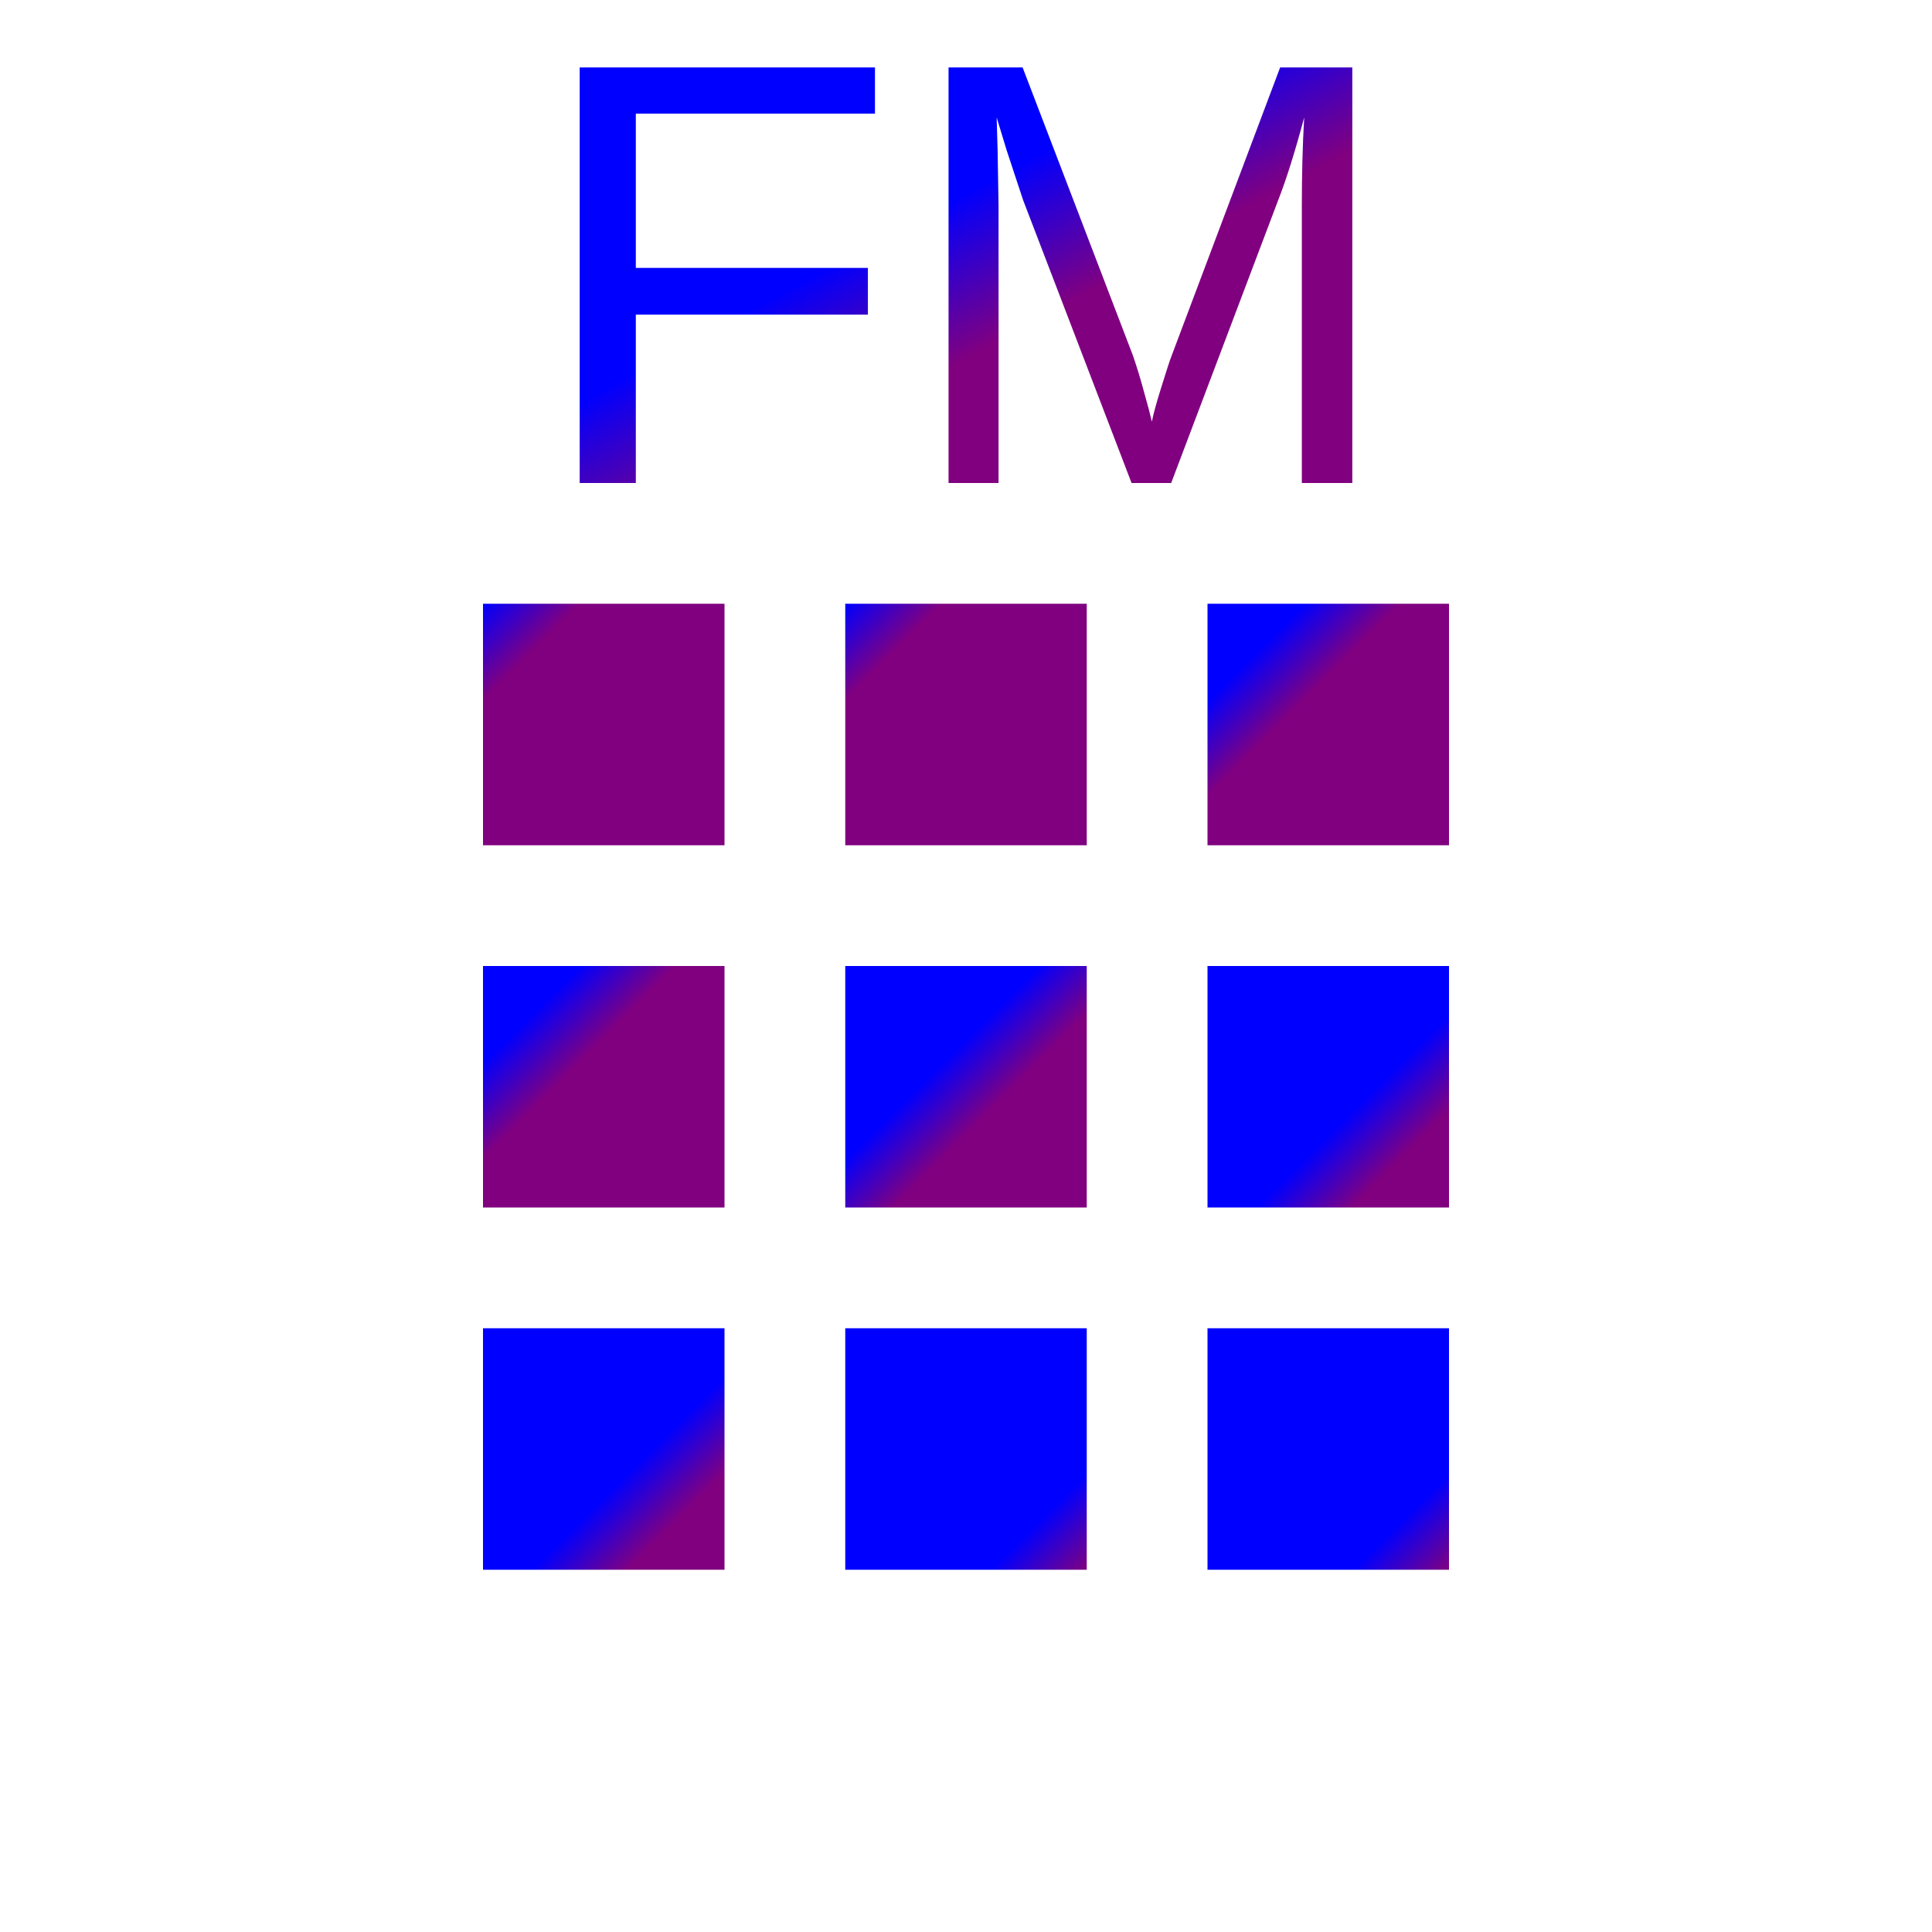
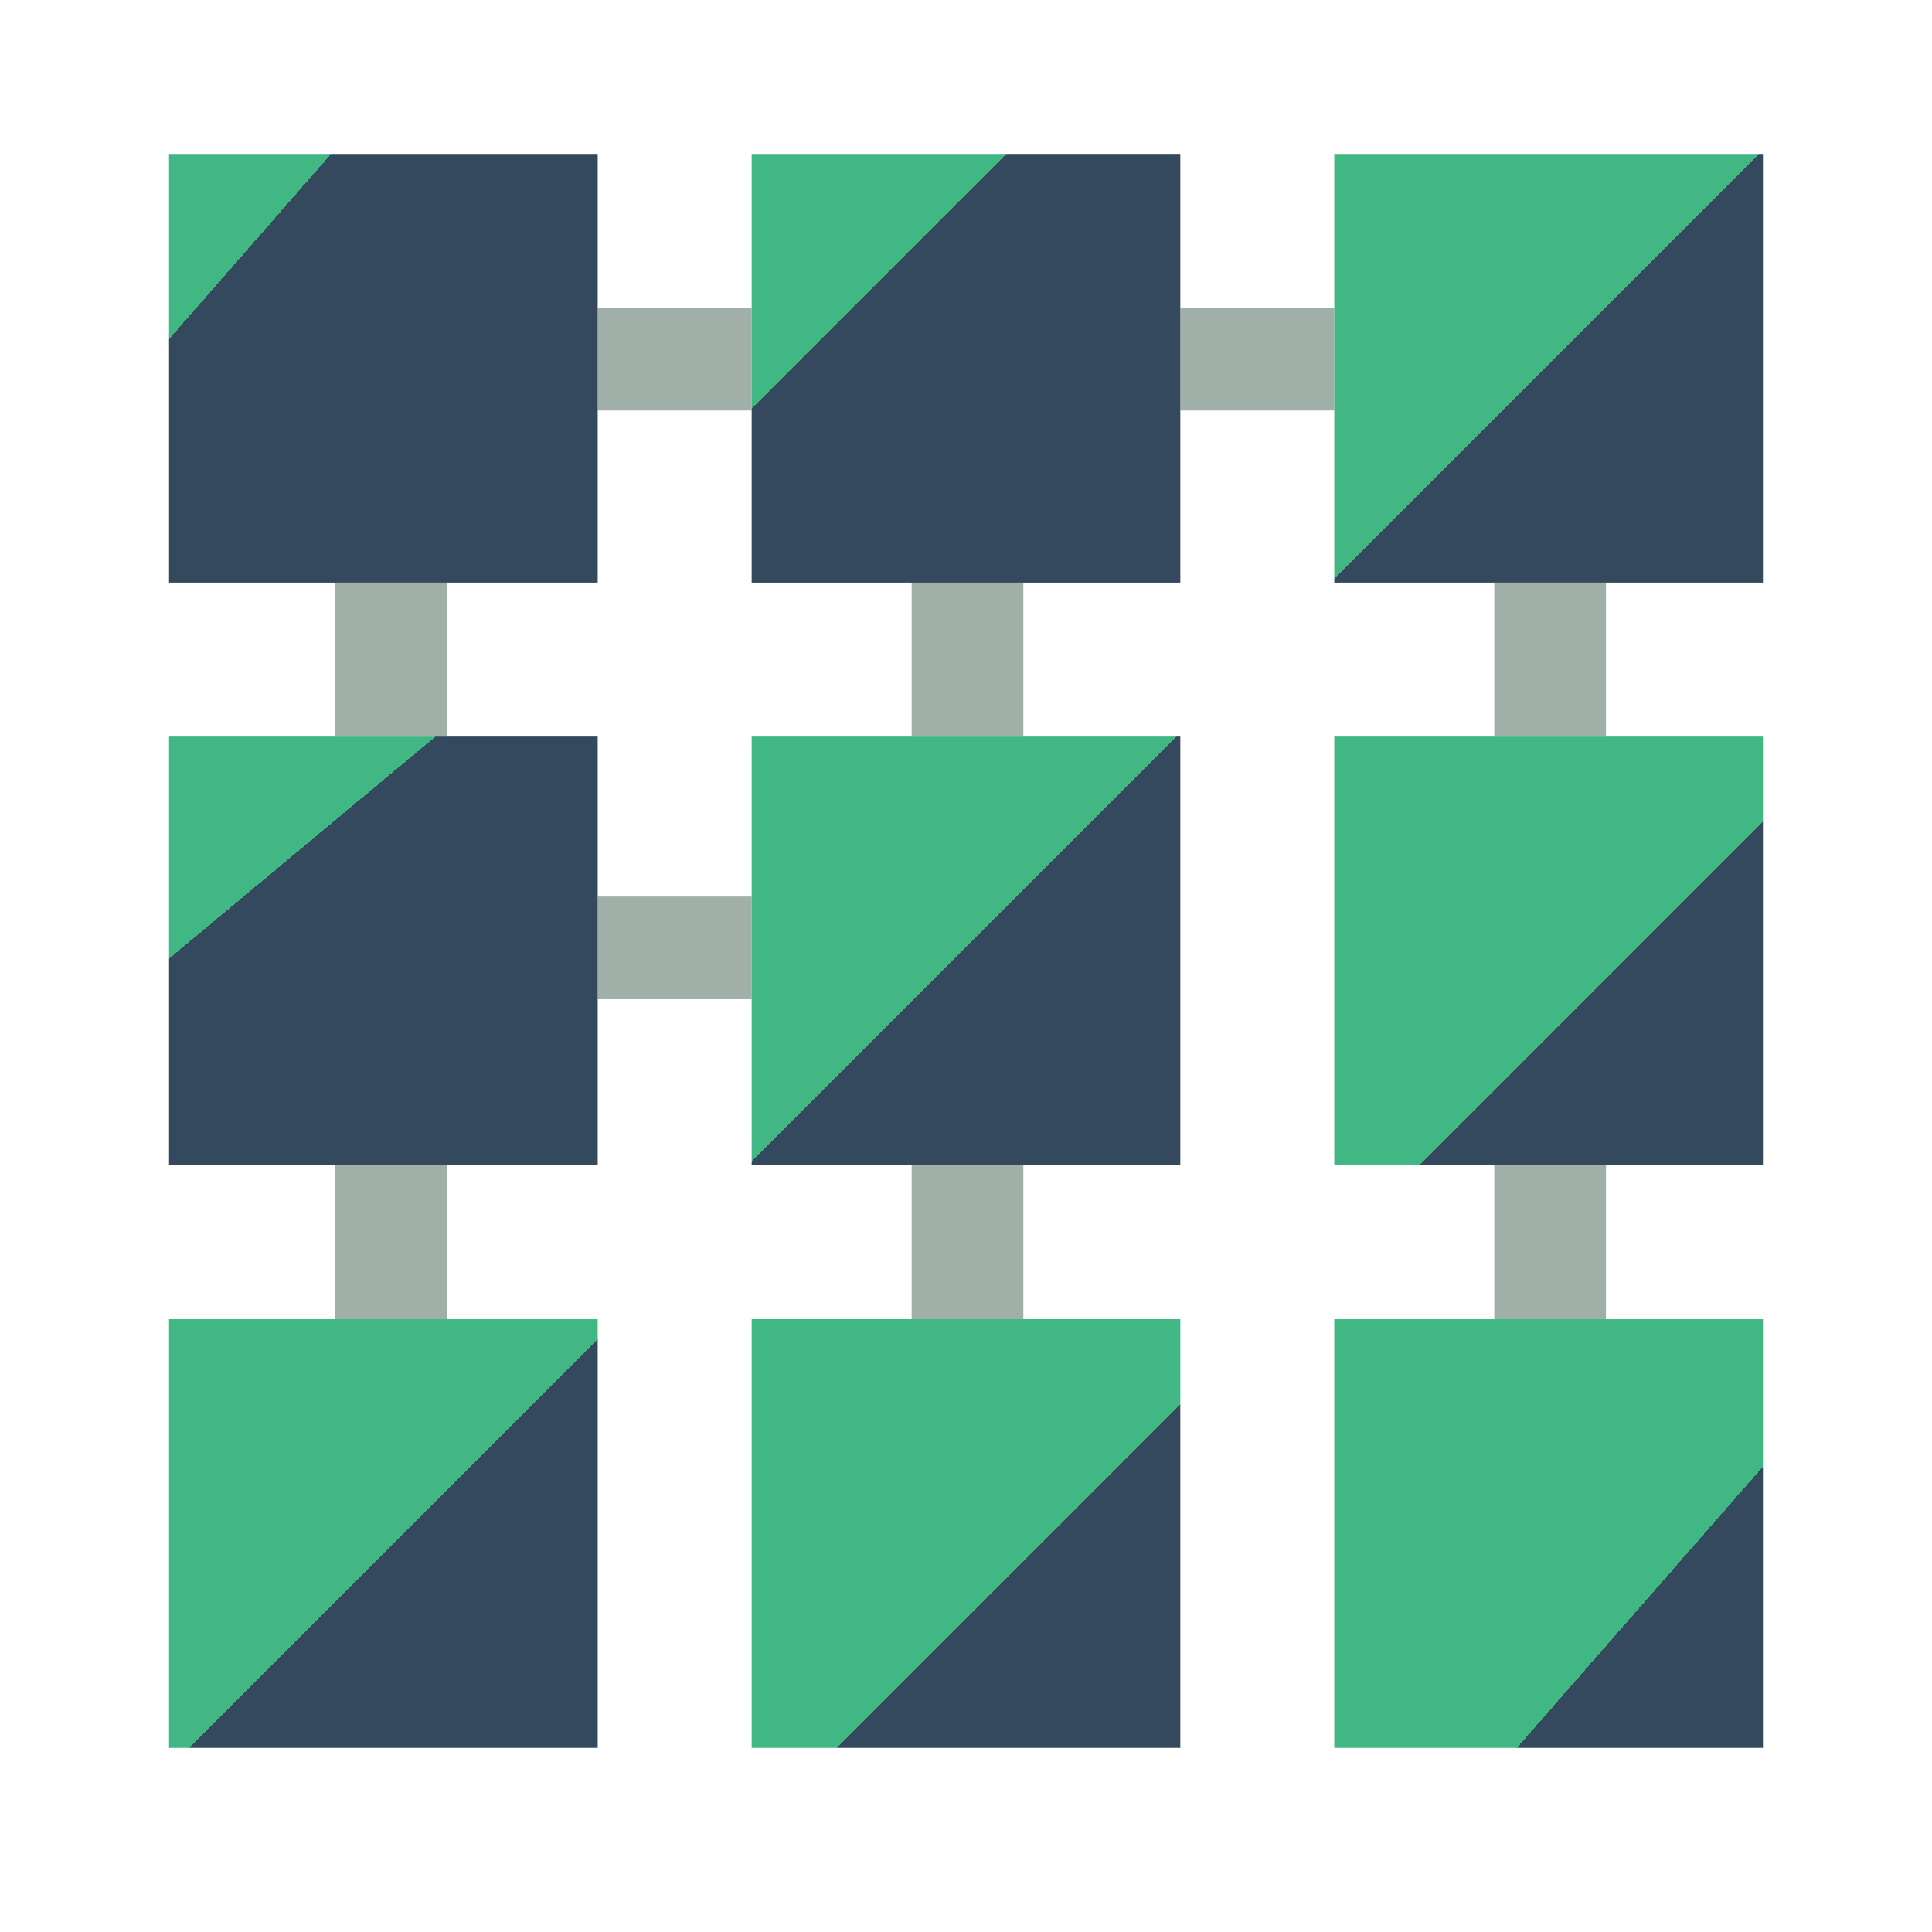
- <svg xmlns="http://www.w3.org/2000/svg" viewBox="0 0 64 64" width="64" height="64">
+ <svg xmlns="http://www.w3.org/2000/svg" xmlns:xlink="http://www.w3.org/1999/xlink" version="1.1" viewBox="0 0 64 64">
  <defs>
-     <linearGradient id="gradient1" x1="0%" y1="0%" x2="20%" y2="20%">
-       <stop offset="0%" style="stop-color:#0000FF;" />
-       <stop offset="100%" style="stop-color:#800080;" />
+     <style>
+       .cls-1 {
+         fill: url(#Dégradé_sans_nom_68-6);
+       }
+ 
+       .cls-2 {
+         fill: url(#Dégradé_sans_nom_68);
+       }
+ 
+       .cls-3 {
+         fill: url(#Dégradé_sans_nom_68-2);
+       }
+ 
+       .cls-4 {
+         fill: #a1afa9;
+       }
+ 
+       .cls-5 {
+         fill: url(#Dégradé_sans_nom_68-3);
+       }
+ 
+       .cls-6 {
+         fill: url(#Dégradé_sans_nom_68-4);
+       }
+ 
+       .cls-7 {
+         fill: url(#Dégradé_sans_nom_68-5);
+       }
+ 
+       .cls-8 {
+         fill: url(#Dégradé_sans_nom_74);
+       }
+ 
+       .cls-9 {
+         fill: url(#Dégradé_sans_nom_74-2);
+       }
+ 
+       .cls-10 {
+         fill: url(#Dégradé_sans_nom_74-3);
+       }
+     </style>
+     <linearGradient id="Dégradé_sans_nom_68" data-name="Dégradé sans nom 68" x1="-465.1" y1="95.4" x2="-464.3" y2="96.1" gradientTransform="translate(3726 -758) scale(8)" gradientUnits="userSpaceOnUse">
+       <stop offset=".5" stop-color="#41b883" />
+       <stop offset=".5" stop-color="#34495e" />
    </linearGradient>
-     <linearGradient id="gradient2" x1="20%" y1="20%" x2="40%" y2="40%">
-       <stop offset="0%" style="stop-color:#0000FF;" />
-       <stop offset="100%" style="stop-color:#800080;" />
+     <linearGradient id="Dégradé_sans_nom_68-2" data-name="Dégradé sans nom 68" x1="-463.9" y1="95.6" x2="-463.3" y2="96.2" gradientTransform="translate(3738 -758) scale(8)" xlink:href="#Dégradé_sans_nom_68" />
+     <linearGradient id="Dégradé_sans_nom_68-3" data-name="Dégradé sans nom 68" x1="-464.8" y1="96.5" x2="-464.3" y2="97.1" gradientTransform="translate(3726 -746) scale(8)" xlink:href="#Dégradé_sans_nom_68" />
+     <linearGradient id="Dégradé_sans_nom_74" data-name="Dégradé sans nom 74" x1="-462.9" y1="95.7" x2="-462.1" y2="96.5" gradientTransform="translate(3750 -758) scale(8)" gradientUnits="userSpaceOnUse">
+       <stop offset=".7" stop-color="#41b883" />
+       <stop offset=".7" stop-color="#34495e" />
    </linearGradient>
-     <linearGradient id="gradient3" x1="40%" y1="40%" x2="60%" y2="60%">
-       <stop offset="0%" style="stop-color:#0000FF;" />
-       <stop offset="100%" style="stop-color:#800080;" />
-     </linearGradient>
-     <linearGradient id="gradient4" x1="60%" y1="60%" x2="80%" y2="80%">
-       <stop offset="0%" style="stop-color:#0000FF;" />
-       <stop offset="100%" style="stop-color:#800080;" />
-     </linearGradient>
-     <linearGradient id="gradient5" x1="80%" y1="80%" x2="100%" y2="100%">
-       <stop offset="0%" style="stop-color:#0000FF;" />
-       <stop offset="100%" style="stop-color:#800080;" />
-     </linearGradient>
+     <linearGradient id="Dégradé_sans_nom_74-2" data-name="Dégradé sans nom 74" x1="-463.8" y1="96.6" x2="-463" y2="97.4" gradientTransform="translate(3738 -746) scale(8)" xlink:href="#Dégradé_sans_nom_74" />
+     <linearGradient id="Dégradé_sans_nom_74-3" data-name="Dégradé sans nom 74" x1="-464.7" y1="97.6" x2="-463.9" y2="98.4" gradientTransform="translate(3726 -734) scale(8)" xlink:href="#Dégradé_sans_nom_74" />
+     <linearGradient id="Dégradé_sans_nom_68-4" data-name="Dégradé sans nom 68" x1="-462.5" y1="97" x2="-461.8" y2="97.7" gradientTransform="translate(3750 -746) scale(8)" xlink:href="#Dégradé_sans_nom_68" />
+     <linearGradient id="Dégradé_sans_nom_68-5" data-name="Dégradé sans nom 68" x1="-463.4" y1="97.9" x2="-462.7" y2="98.6" gradientTransform="translate(3738 -734) scale(8)" xlink:href="#Dégradé_sans_nom_68" />
+     <linearGradient id="Dégradé_sans_nom_68-6" data-name="Dégradé sans nom 68" x1="-462.4" y1="98.1" x2="-461.6" y2="98.8" gradientTransform="translate(3750 -734) scale(8)" xlink:href="#Dégradé_sans_nom_68" />
  </defs>
-   <g fill="url(#gradient1)">
-     <path d="M16,20 L24,20 L24,28 L16,28 Z" />
-   </g>
-   <g fill="url(#gradient1)">
-     <path d="M28,20 L36,20 L36,28 L28,28 Z" />
-   </g>
-   <g fill="url(#gradient2)">
-     <path d="M40,20 L48,20 L48,28 L40,28 Z" />
-   </g>
-   <g fill="url(#gradient2)">
-     <path d="M16,32 L24,32 L24,40 L16,40 Z" />
-   </g>
-   <g fill="url(#gradient3)">
-     <path d="M28,32 L36,32 L36,40 L28,40 Z" />
-   </g>
-   <g fill="url(#gradient4)">
-     <path d="M40,32 L48,32 L48,40 L40,40 Z" />
-   </g>
-   <g fill="url(#gradient4)">
-     <path d="M16,44 L24,44 L24,52 L16,52 Z" />
-   </g>
-   <g fill="url(#gradient5)">
-     <path d="M28,44 L36,44 L36,52 L28,52 Z" />
-   </g>
-   <g fill="url(#gradient5)">
-     <path d="M40,44 L48,44 L48,52 L40,52 Z" />
-   </g>
-   <g fill="url(#gradient3)">
-     <text x="32" y="16" font-family="Arial" font-size="20" text-anchor="middle">FM</text>
+   <g>
+     <g id="Calque_1">
+       <g>
+         <rect class="cls-4" x="11.1" y="38.6" width="3.7" height="5.1" />
+         <rect class="cls-4" x="11.1" y="19.3" width="3.7" height="5.1" />
+         <rect class="cls-4" x="30.2" y="38.6" width="3.7" height="5.1" />
+         <rect class="cls-4" x="30.2" y="19.3" width="3.7" height="5.1" />
+         <rect class="cls-4" x="49.5" y="19.3" width="3.7" height="5.1" />
+         <rect class="cls-4" x="49.5" y="38.6" width="3.7" height="5.1" />
+         <rect class="cls-4" x="19.8" y="10.2" width="5.1" height="3.4" />
+         <rect class="cls-4" x="39.1" y="10.2" width="5.1" height="3.4" />
+         <rect class="cls-4" x="19.8" y="29.7" width="5.1" height="3.4" />
+       </g>
+       <g>
+         <path class="cls-2" d="M5.6,5.1h14.2v14.2H5.6V5.1Z" />
+         <path class="cls-3" d="M24.9,5.1h14.2v14.2h-14.2s0-14.2,0-14.2Z" />
+         <path class="cls-5" d="M5.6,24.4h14.2v14.2H5.6s0-14.2,0-14.2Z" />
+         <path class="cls-8" d="M44.2,5.1h14.2v14.2h-14.2V5.1Z" />
+         <path class="cls-9" d="M24.9,24.4h14.2v14.2h-14.2s0-14.2,0-14.2Z" />
+         <path class="cls-10" d="M5.6,43.7h14.2v14.2H5.6v-14.2Z" />
+         <path class="cls-6" d="M44.2,24.4h14.2v14.2h-14.2s0-14.2,0-14.2Z" />
+         <path class="cls-7" d="M24.9,43.7h14.2v14.2h-14.2s0-14.2,0-14.2Z" />
+         <path class="cls-1" d="M44.2,43.7h14.2v14.2h-14.2v-14.2Z" />
+       </g>
+     </g>
  </g>
</svg>
